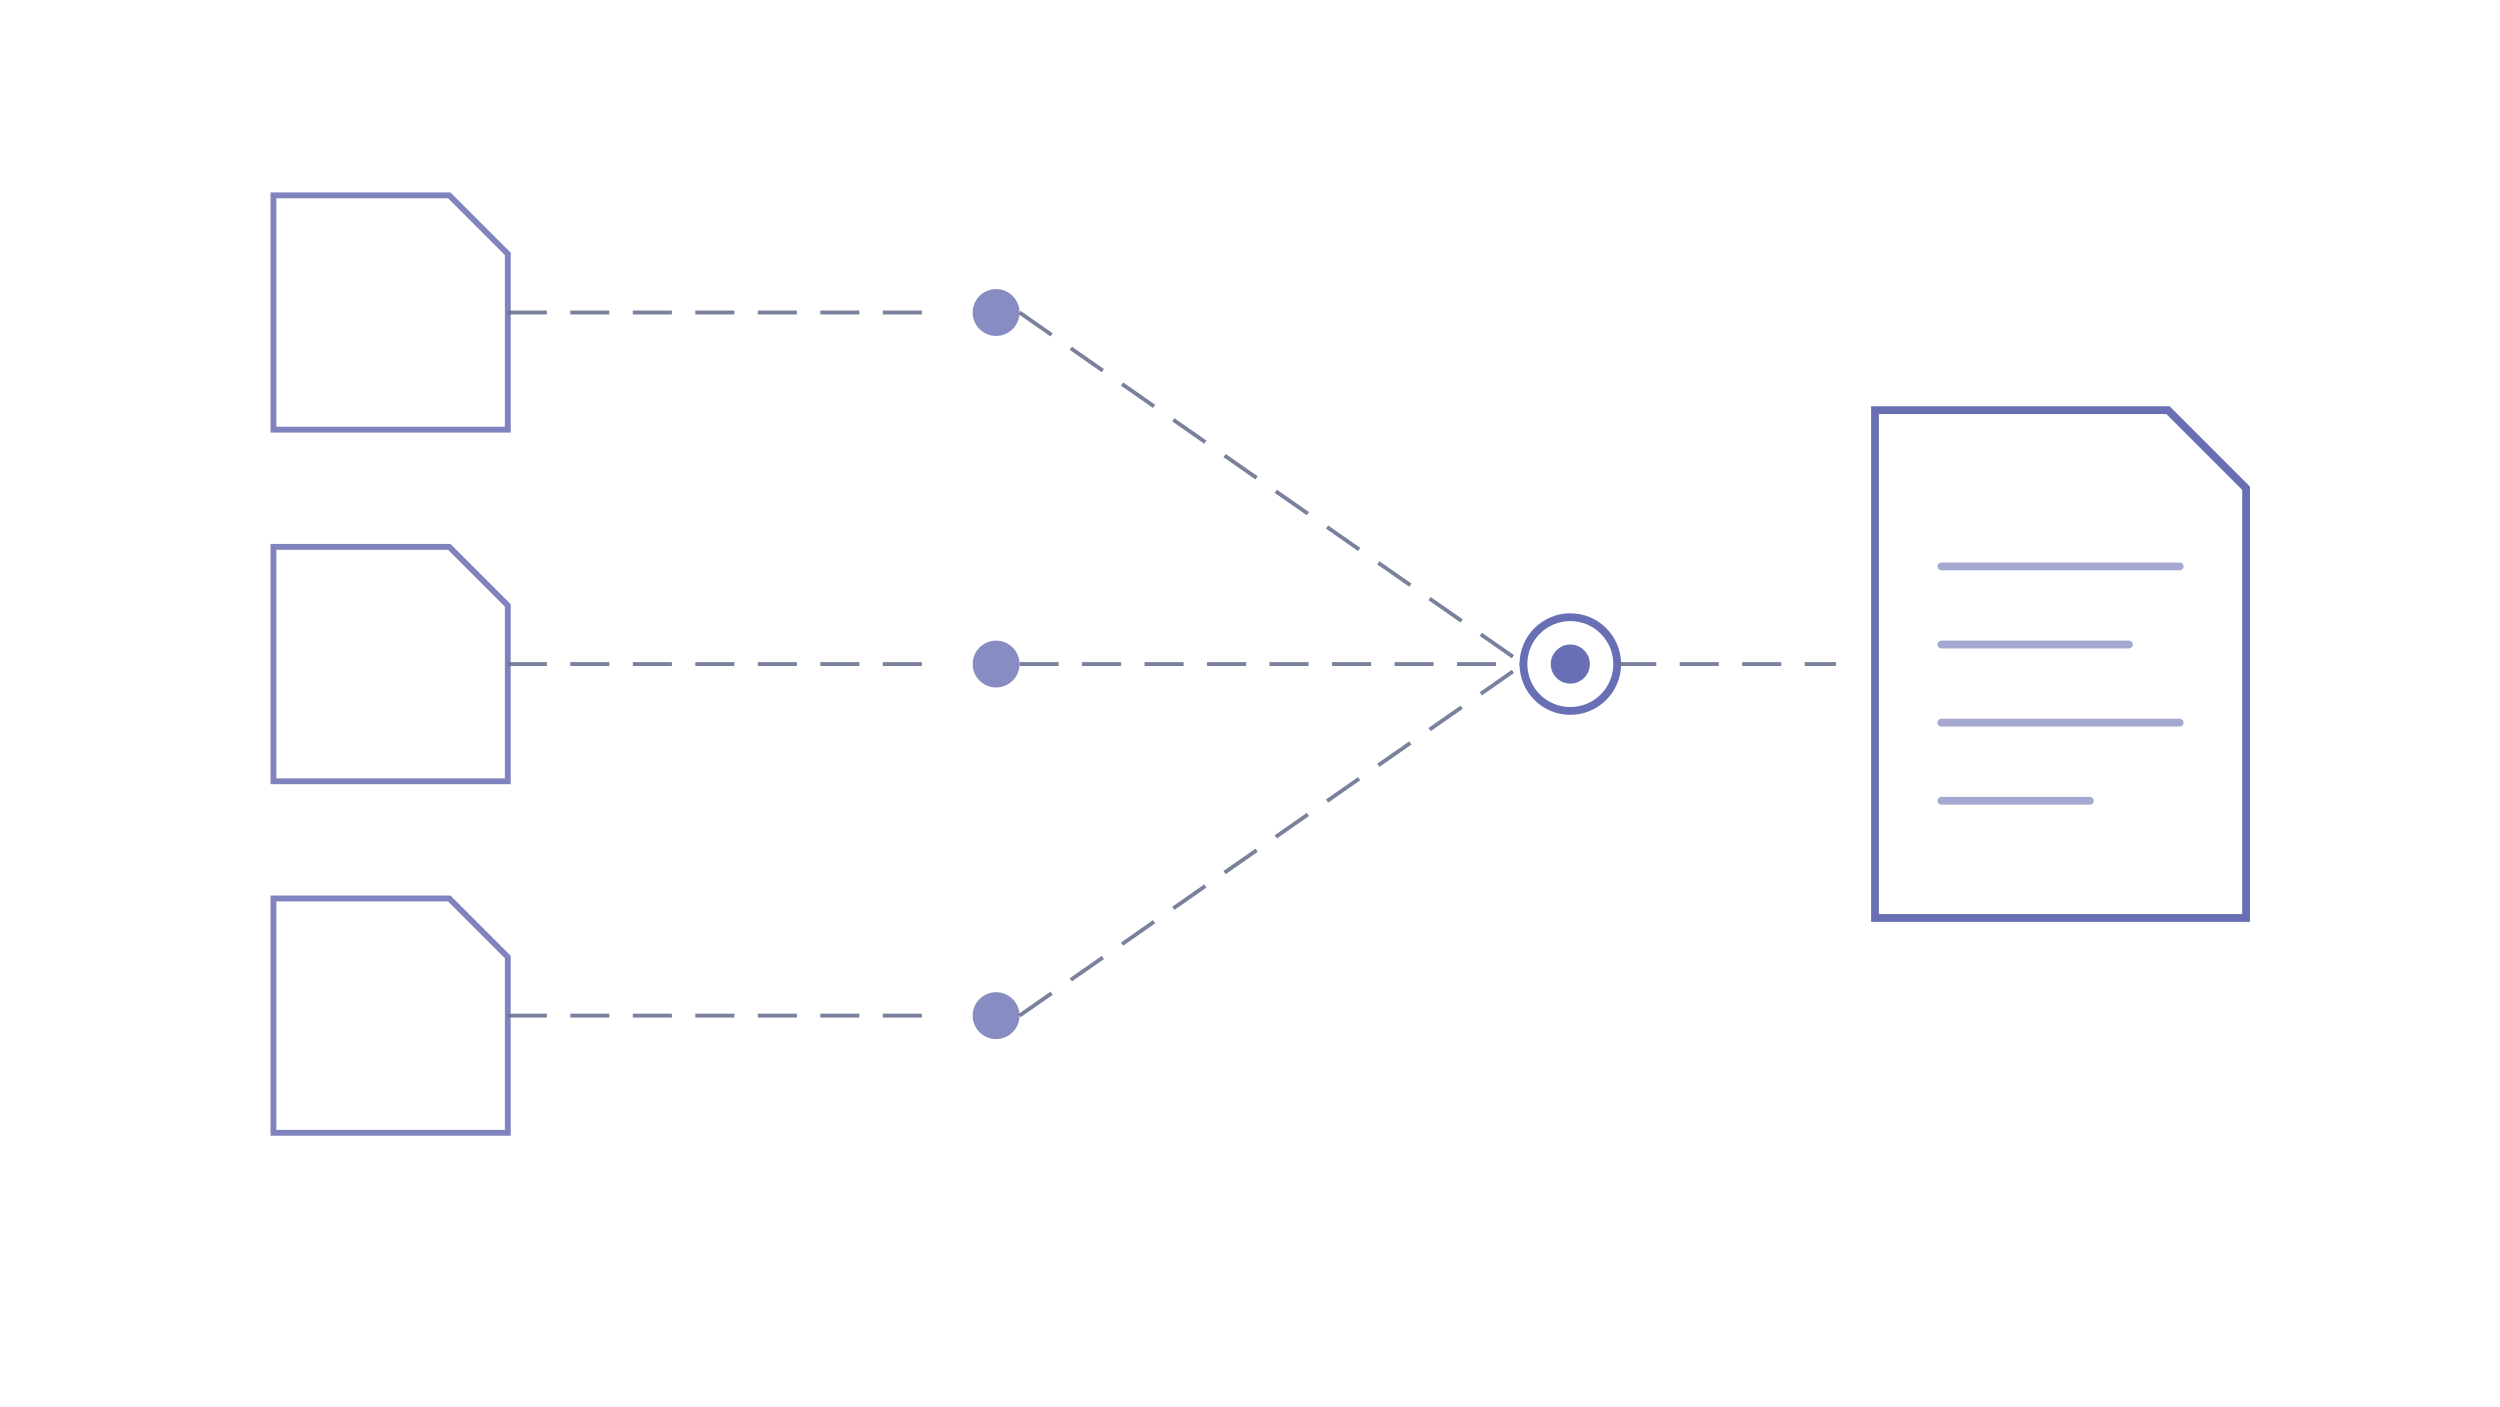
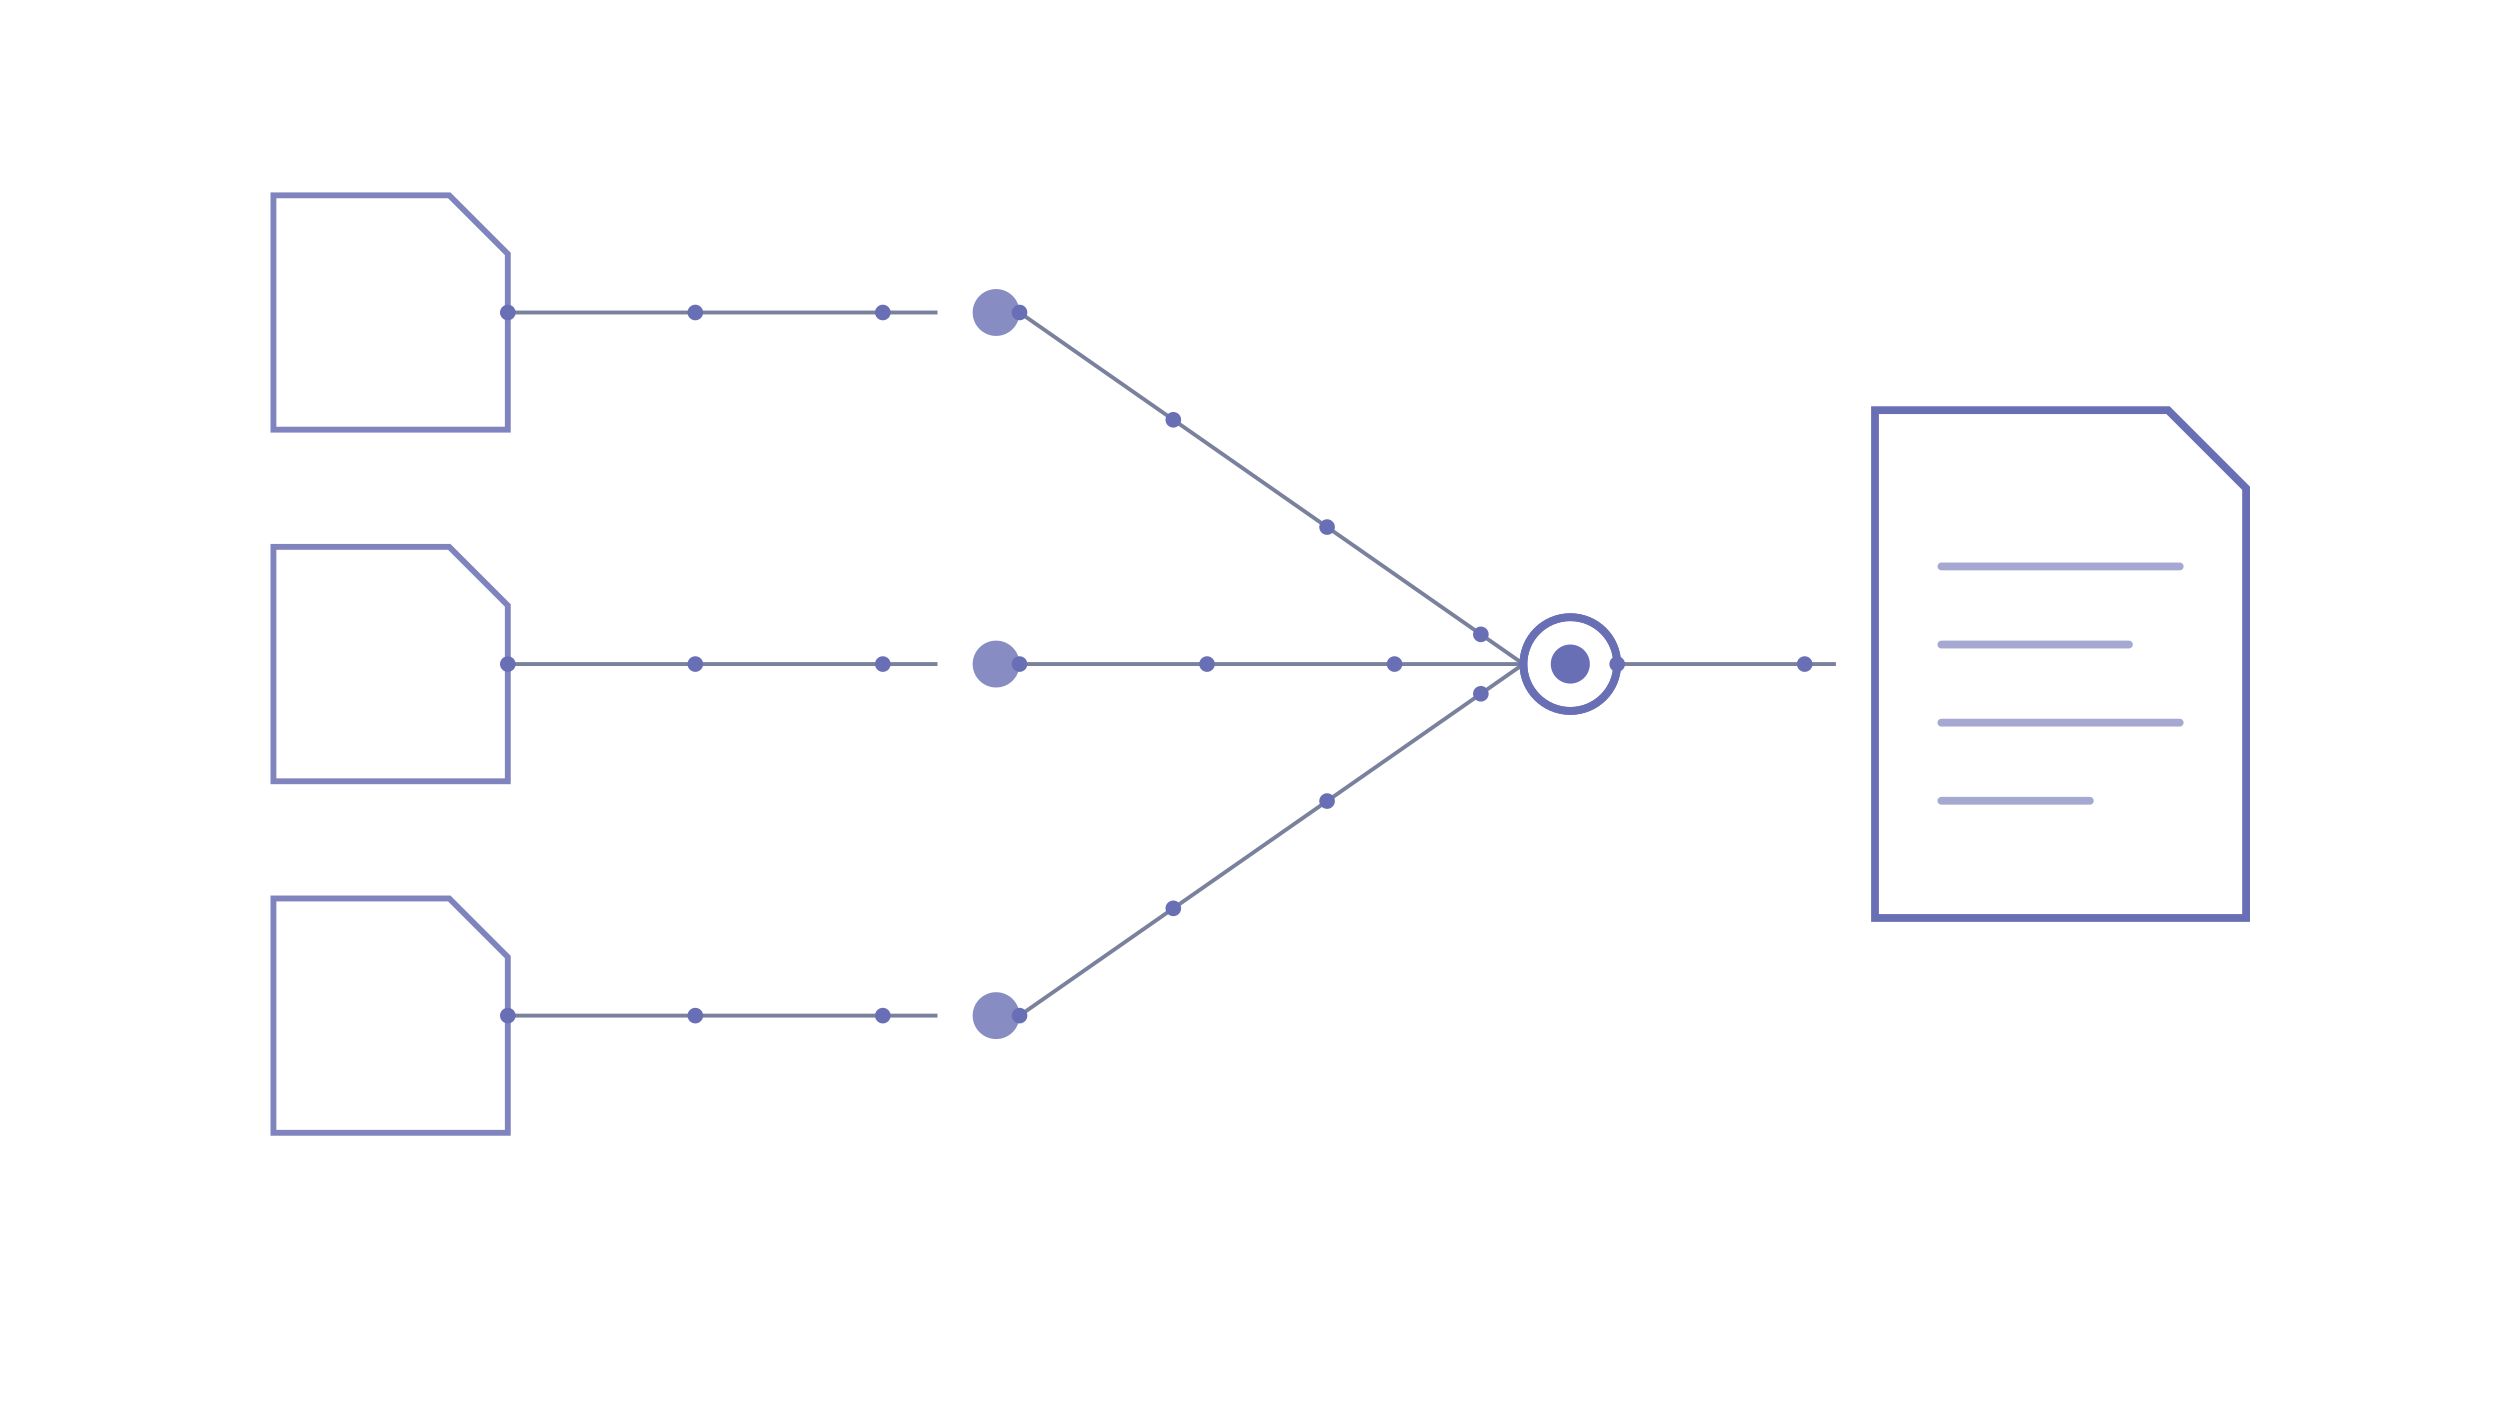
<svg xmlns="http://www.w3.org/2000/svg" viewBox="0 0 640 360" width="640" height="360" role="img" aria-label="Source files being summarised individually then synthesised into documentation">
  <style>
-     /* Connectors carry a slow dash so the diagram reads as flowing left to right. */
-     .flow {
-       stroke-dasharray: 10 6;
-       animation: flow 0.8s linear infinite;
-       @media (prefers-reduced-motion: reduce) {
-         stroke-dasharray: none;
-         animation: none;
-       }
+     /* Connectors stay solid. A duplicate stroke rides over each one as a row of
+        round dots, and the output ring pings as they arrive. Decoration only:
+        the diagram reads the same with both removed. */
+     .pulse, .pulse * {
+       fill: none;
+       stroke: #696fb4;
+       stroke-width: 4;
+       stroke-linecap: round;
+       stroke-dasharray: 0 48;
+       opacity: 1;
+       animation: stream 1.6s linear infinite;
    }
-     @keyframes flow { to { stroke-dashoffset: -16; } }
+     .ping {
+       transform-box: fill-box;
+       transform-origin: center;
+       animation: ping 1.6s ease-out infinite;
+     }
+     @keyframes stream { to { stroke-dashoffset: -48; } }
+     @keyframes ping {
+       0%   { transform: scale(1); opacity: 0.55; }
+       70%  { transform: scale(2.2); opacity: 0; }
+       100% { transform: scale(2.2); opacity: 0; }
+     }
+     @media (prefers-reduced-motion: reduce) {
+       .pulse, .ping { display: none; }
+     }
  </style>
  <g fill="none" stroke="#696fb4" stroke-width="1.5" opacity="0.85">
    <path d="M 70 50 L 115 50 L 130 65 L 130 110 L 70 110 Z" />
    <path d="M 70 140 L 115 140 L 130 155 L 130 200 L 70 200 Z" />
    <path d="M 70 230 L 115 230 L 130 245 L 130 290 L 70 290 Z" />
  </g>
-   <g class="flow" stroke="#6b7391" stroke-width="1" opacity="0.9">
+   <g stroke="#6b7391" stroke-width="1" opacity="0.9">
+     <line x1="130" y1="80" x2="240" y2="80" />
+     <line x1="130" y1="170" x2="240" y2="170" />
+     <line x1="130" y1="260" x2="240" y2="260" />
+   </g>
+   <g class="pulse" stroke="#6b7391" stroke-width="1" opacity="0.9">
    <line x1="130" y1="80" x2="240" y2="80" />
    <line x1="130" y1="170" x2="240" y2="170" />
    <line x1="130" y1="260" x2="240" y2="260" />
  </g>
  <g fill="#696fb4" opacity="0.8">
    <circle cx="255" cy="80" r="6" />
    <circle cx="255" cy="170" r="6" />
    <circle cx="255" cy="260" r="6" />
  </g>
-   <g class="flow" stroke="#6b7391" stroke-width="1" opacity="0.9">
+   <g stroke="#6b7391" stroke-width="1" opacity="0.9">
+     <line x1="261" y1="80" x2="390" y2="170" />
+     <line x1="261" y1="170" x2="390" y2="170" />
+     <line x1="261" y1="260" x2="390" y2="170" />
+   </g>
+   <g class="pulse" stroke="#6b7391" stroke-width="1" opacity="0.9">
    <line x1="261" y1="80" x2="390" y2="170" />
    <line x1="261" y1="170" x2="390" y2="170" />
    <line x1="261" y1="260" x2="390" y2="170" />
  </g>
  <circle cx="402" cy="170" r="12" fill="none" stroke="#696fb4" stroke-width="2" />
+   <circle class="ping" cx="402" cy="170" r="12" fill="none" stroke="#696fb4" stroke-width="2" />
  <circle cx="402" cy="170" r="5" fill="#696fb4" />
-   <line class="flow" x1="414" y1="170" x2="470" y2="170" stroke="#6b7391" stroke-width="1" opacity="0.9" />
+   <line x1="414" y1="170" x2="470" y2="170" stroke="#6b7391" stroke-width="1" opacity="0.9" />
+   <line class="pulse" x1="414" y1="170" x2="470" y2="170" stroke="#6b7391" stroke-width="1" opacity="0.9" />
  <g fill="none" stroke="#696fb4" stroke-width="2">
    <path d="M 480 105 L 555 105 L 575 125 L 575 235 L 480 235 Z" />
  </g>
  <g stroke="#696fb4" stroke-width="2" opacity="0.6" stroke-linecap="round">
    <line x1="497" y1="145" x2="558" y2="145" />
    <line x1="497" y1="165" x2="545" y2="165" />
    <line x1="497" y1="185" x2="558" y2="185" />
    <line x1="497" y1="205" x2="535" y2="205" />
  </g>
</svg>
